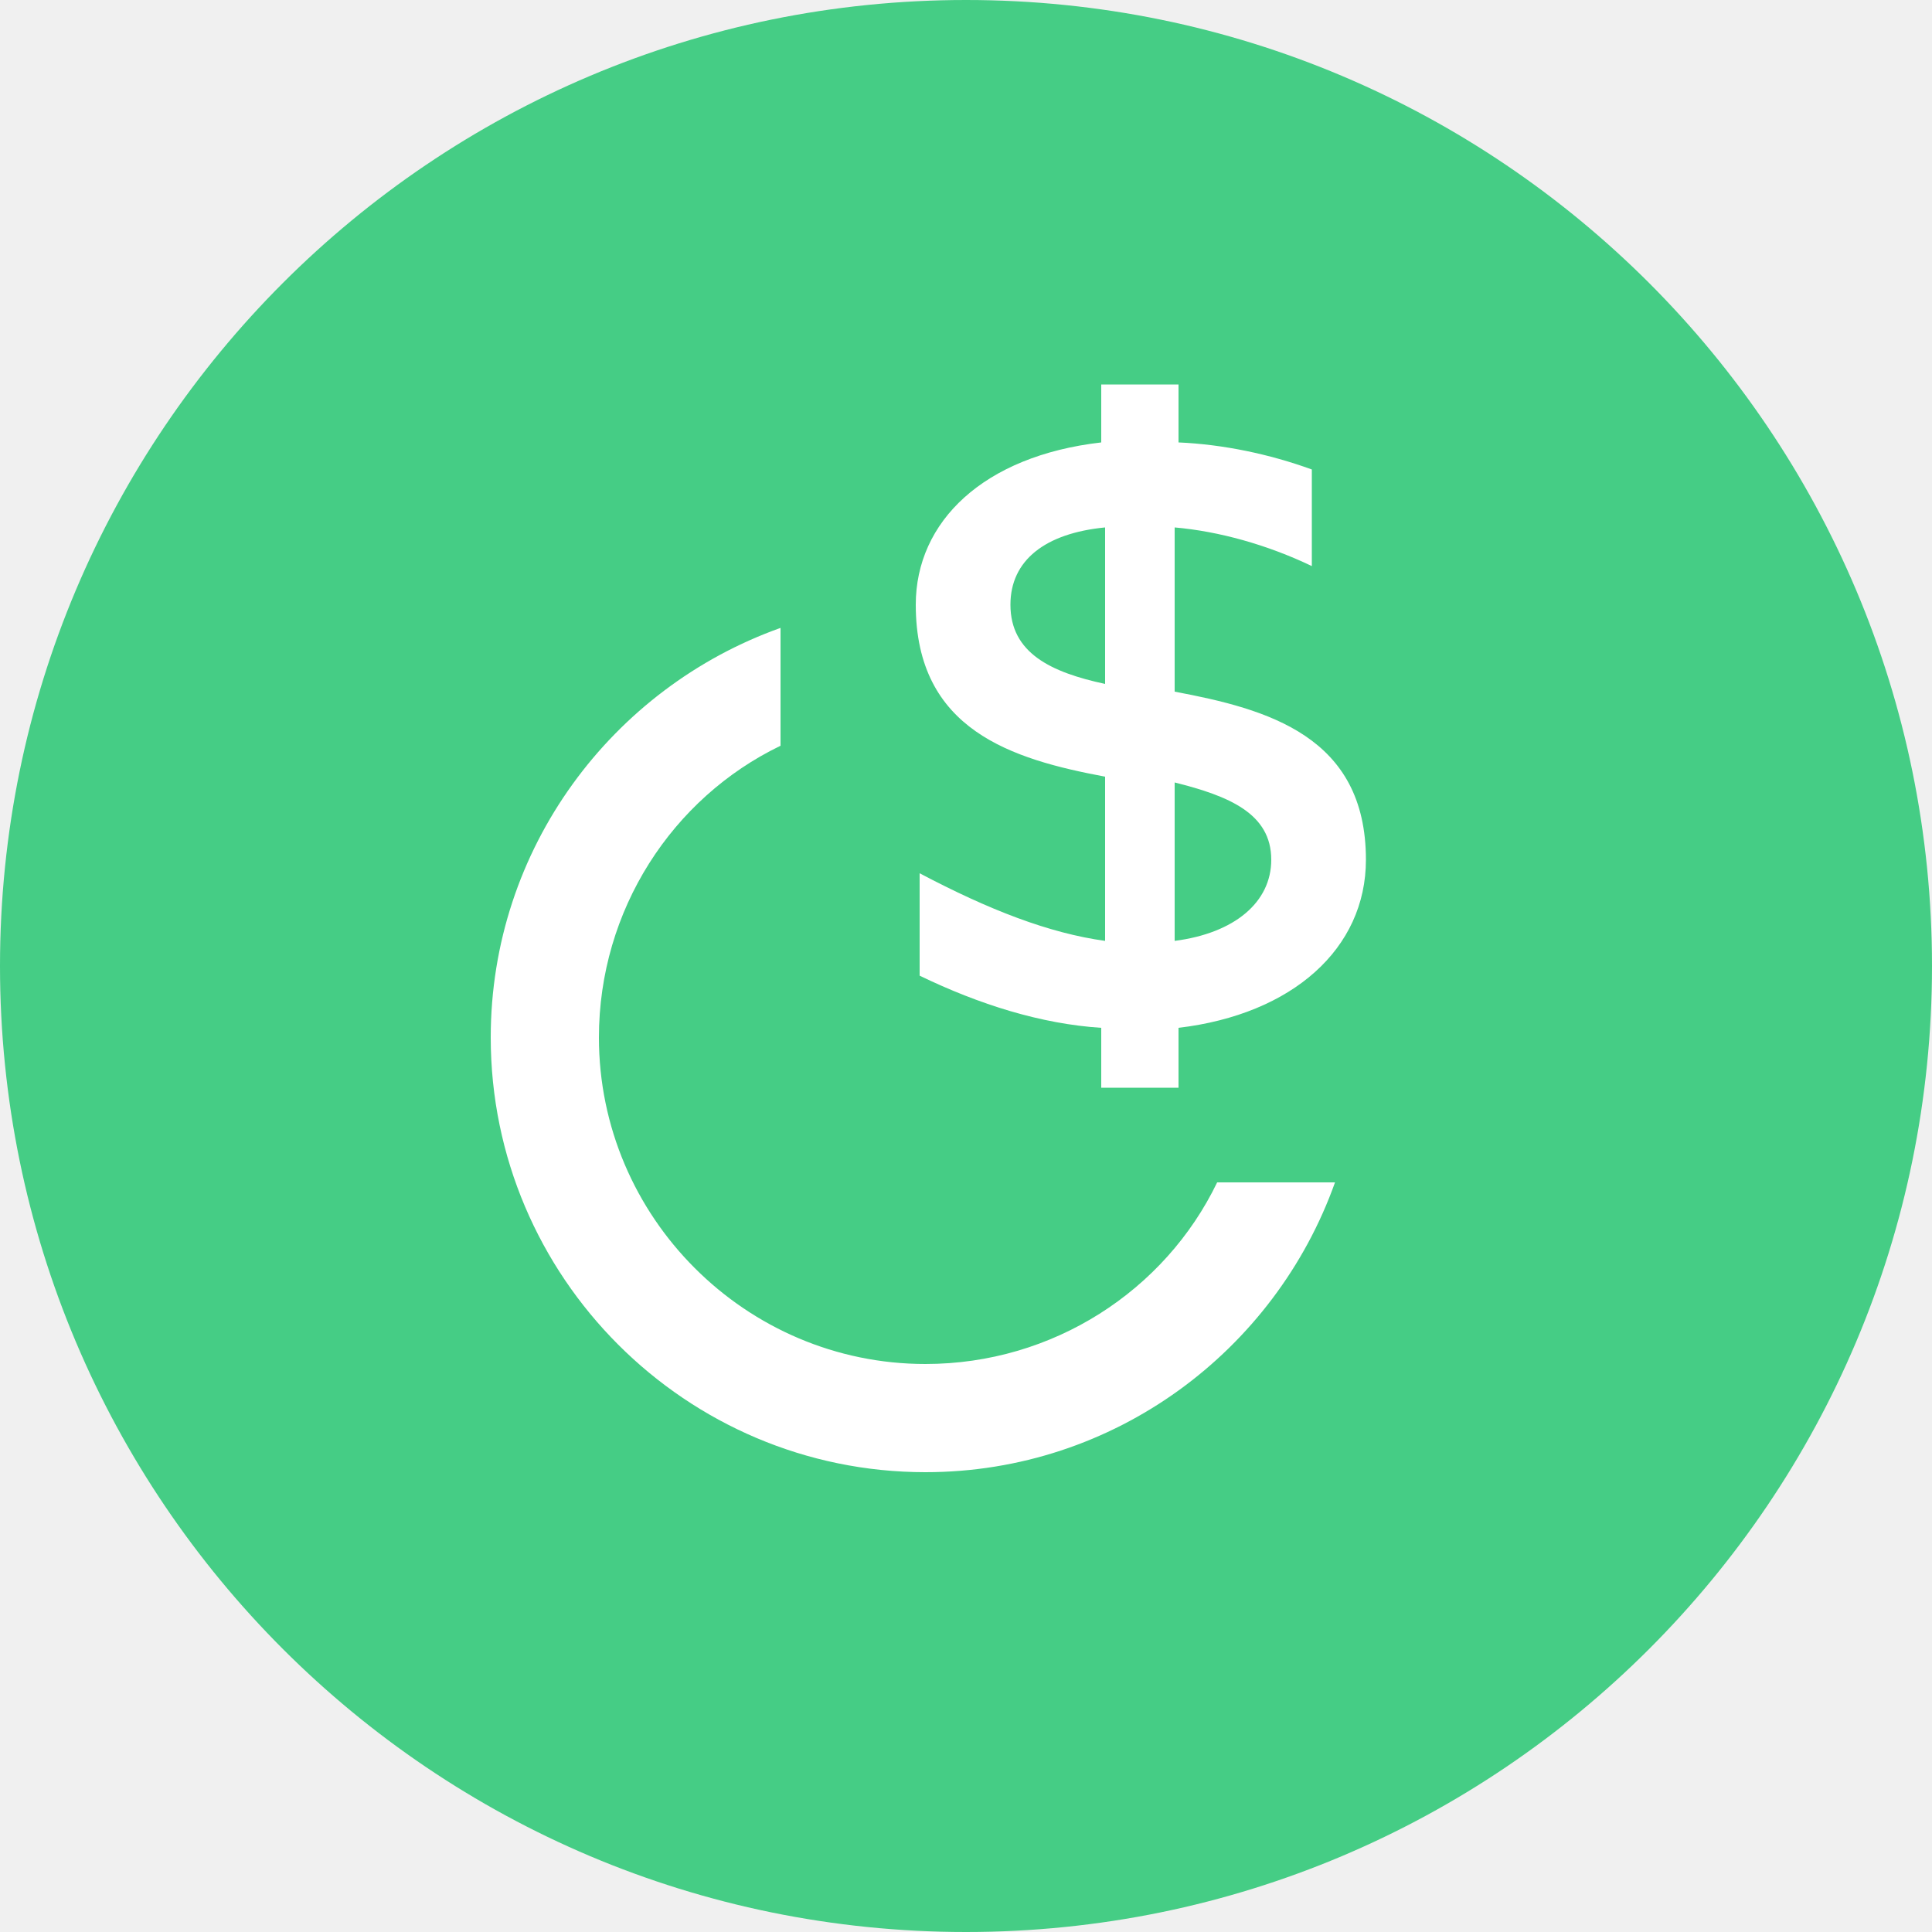
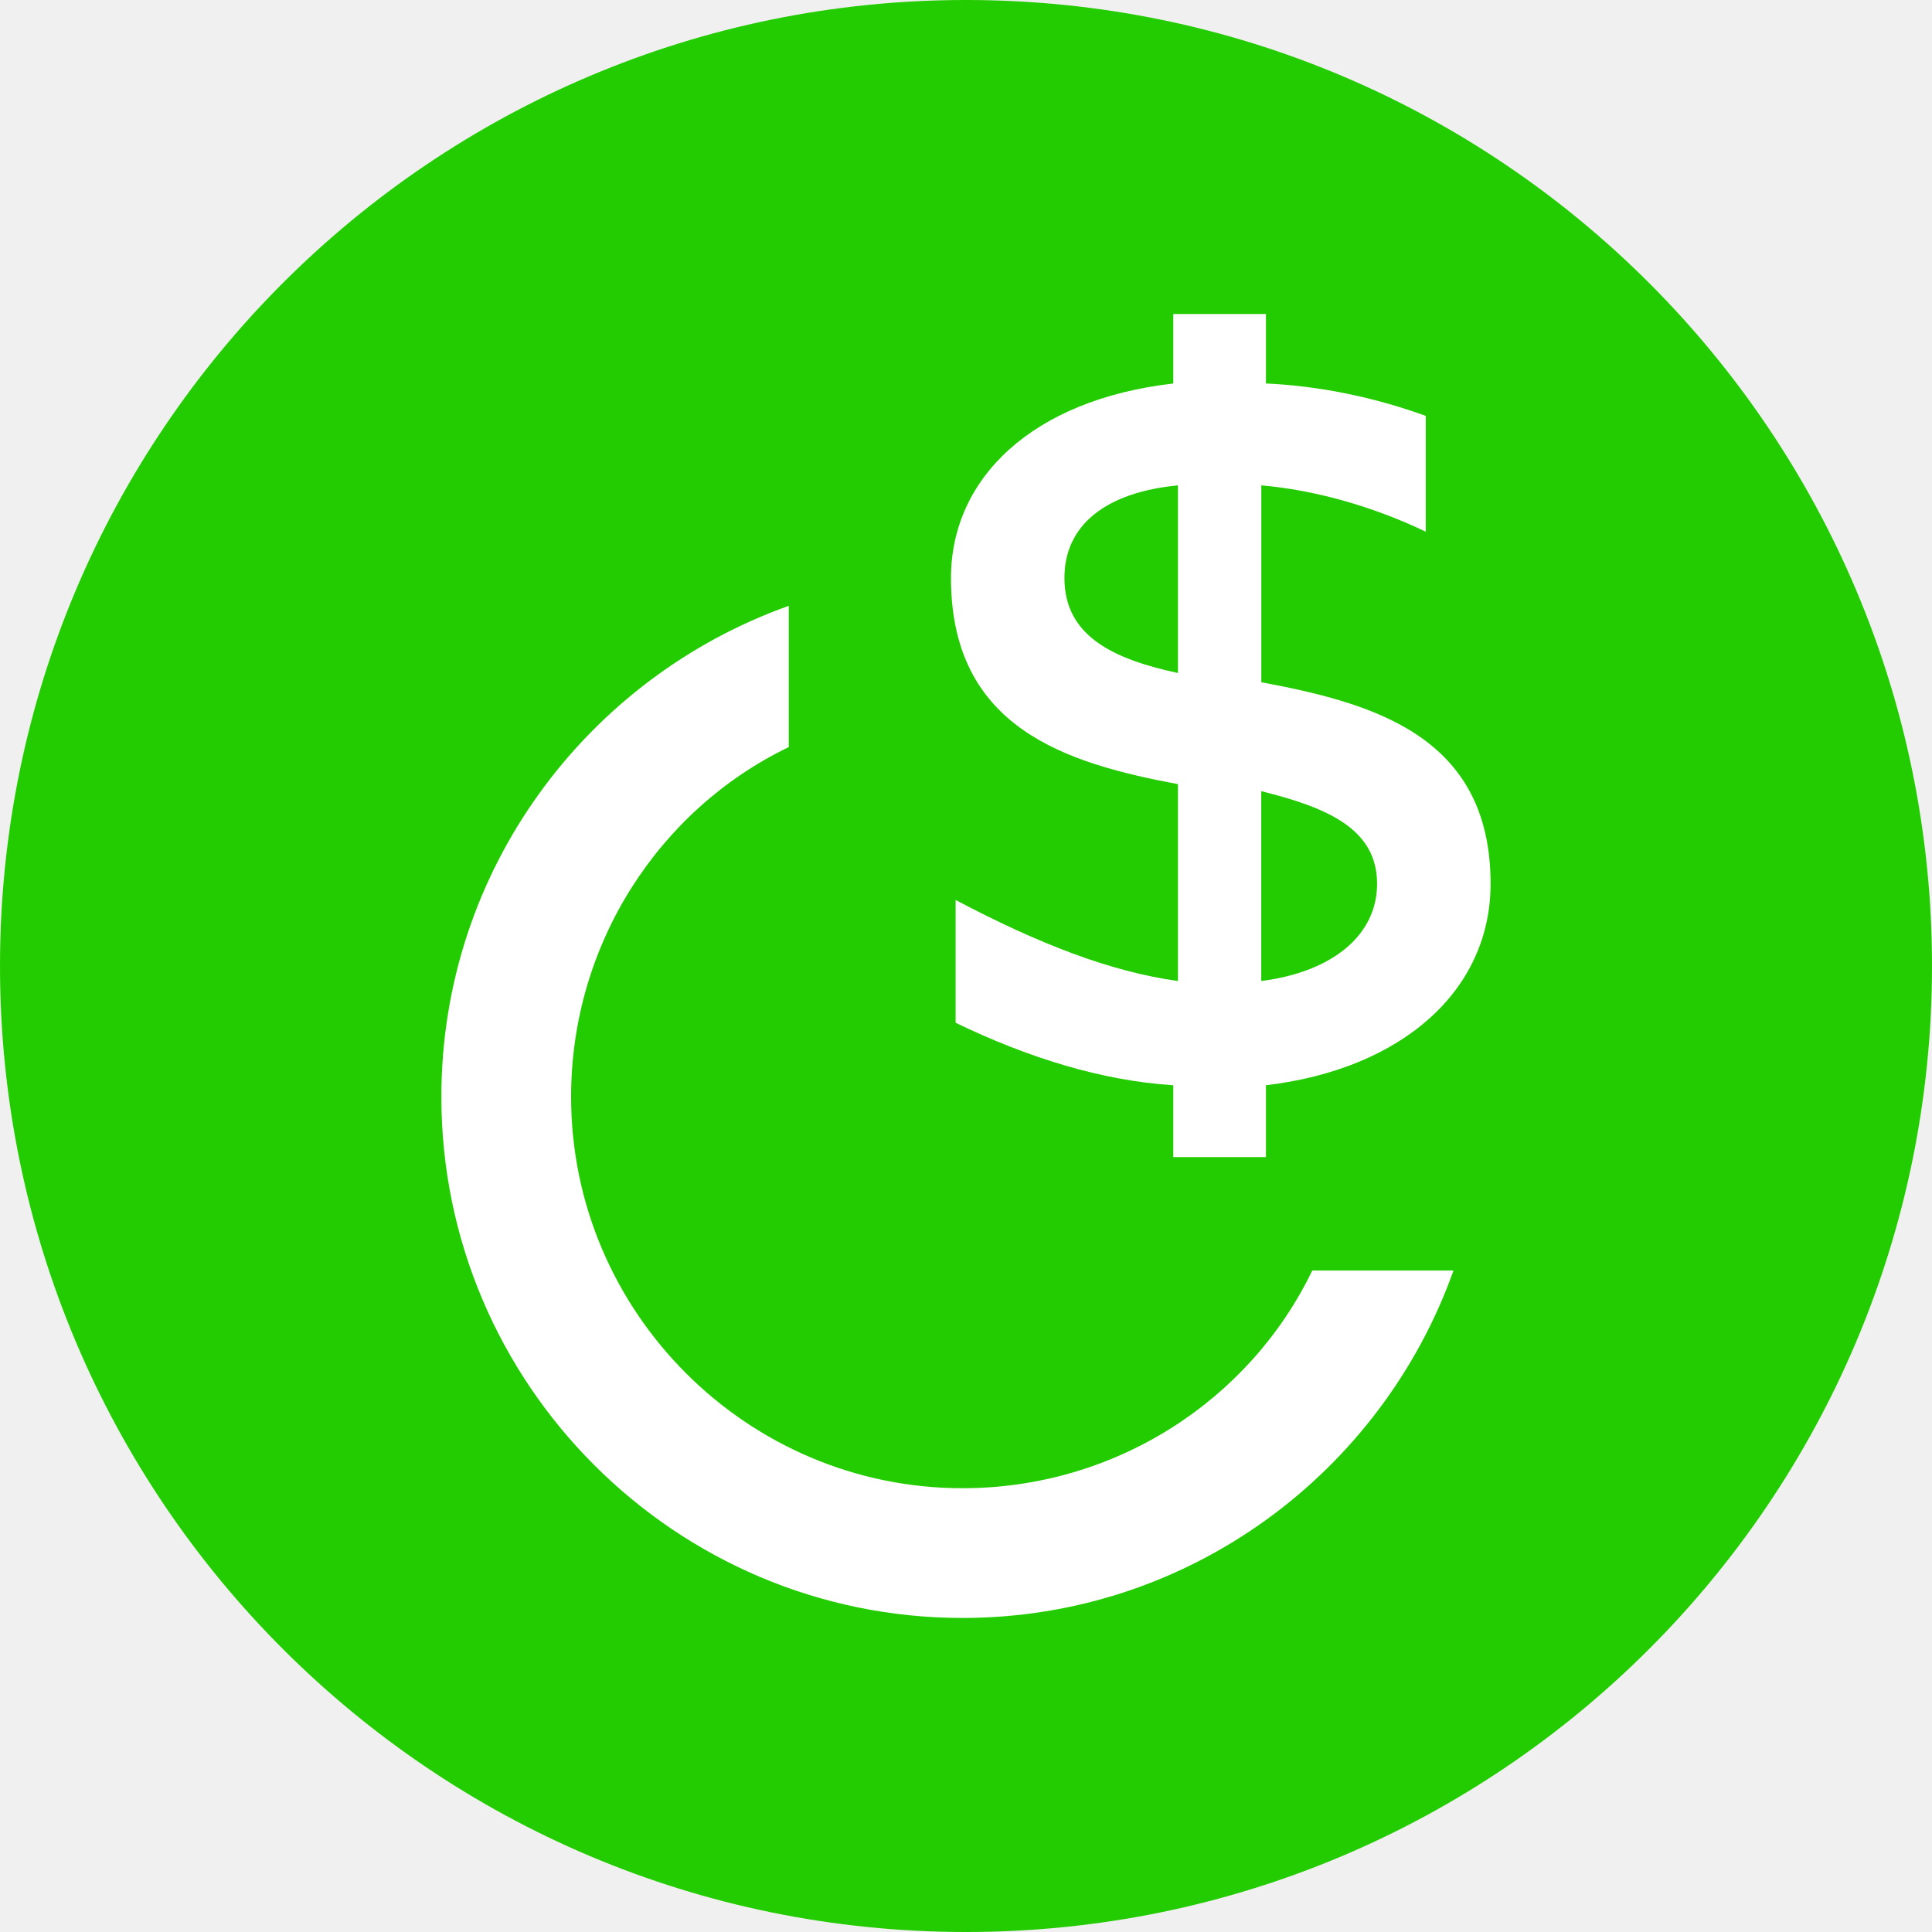
- <svg xmlns="http://www.w3.org/2000/svg" viewBox="0 0 1000 1000">
-   <circle fill="#45CD85" cx="500" cy="500" r="500" />
-   <path d="M479 762c98 0 181-63 212-150h-61c-27 56-85 94-151 94-93 0-169-76-169-169 0-66 38-124 94-151v-61c-87 31-150 114-150 212 0 124 101 225 225 225zm129-275v-82c28 7 50 16 50 40 0 22-19 38-50 42zm-38 76h40v-31c59-7 97-41 97-87 0-64-51-78-99-87v-85c23 2 48 9 71 20v-50c-22-8-46-13-69-14v-30h-40v30c-61 7-96 41-96 84 0 65 50 80 98 89v85c-29-4-60-16-96-35v53c31 15 63 25 94 27v31zm2-209c-28-6-49-16-49-41 0-23 18-37 49-40v81z" fill="#FFF" />
+ <svg xmlns="http://www.w3.org/2000/svg" width="40" height="40" viewBox="0 0 40 40" fill="none">
+   <g clip-path="url(#clip0_4004_57039)">
+     <path d="M20 40C31.046 40 40 31.046 40 20C40 8.954 31.046 0 20 0C8.954 0 0 8.954 0 20C0 31.046 8.954 40 20 40Z" fill="#23CC00" />
+     <path d="M19.928 33.498C24.627 33.498 28.607 30.477 30.093 26.305H27.169C25.874 28.991 23.093 30.812 19.928 30.812C15.469 30.812 11.824 27.168 11.824 22.708C11.824 19.544 13.646 16.762 16.331 15.467V12.543C12.159 14.029 9.138 18.009 9.138 22.708C9.138 28.655 13.982 33.498 19.928 33.498ZM26.113 20.311V16.38C27.456 16.715 28.511 17.147 28.511 18.298C28.511 19.353 27.6 20.12 26.113 20.311ZM24.292 23.956H26.21V22.469C29.039 22.133 30.861 20.503 30.861 18.297C30.861 15.228 28.416 14.557 26.114 14.125V10.049C27.218 10.145 28.416 10.48 29.519 11.008V8.611C28.464 8.227 27.314 7.988 26.21 7.94V6.501H24.292V7.94C21.367 8.276 19.689 9.906 19.689 11.967C19.689 15.084 22.086 15.803 24.388 16.235V20.311C22.997 20.119 21.511 19.544 19.785 18.633V21.175C21.271 21.894 22.805 22.374 24.292 22.469V23.956ZM24.388 13.934C23.046 13.646 22.038 13.167 22.038 11.967C22.038 10.864 22.901 10.193 24.388 10.049V13.933V13.934Z" fill="white" />
+   </g>
+   <defs>
+     <clipPath id="clip0_4004_57039">
+       <rect width="40" height="40" fill="white" />
+     </clipPath>
+   </defs>
</svg>
